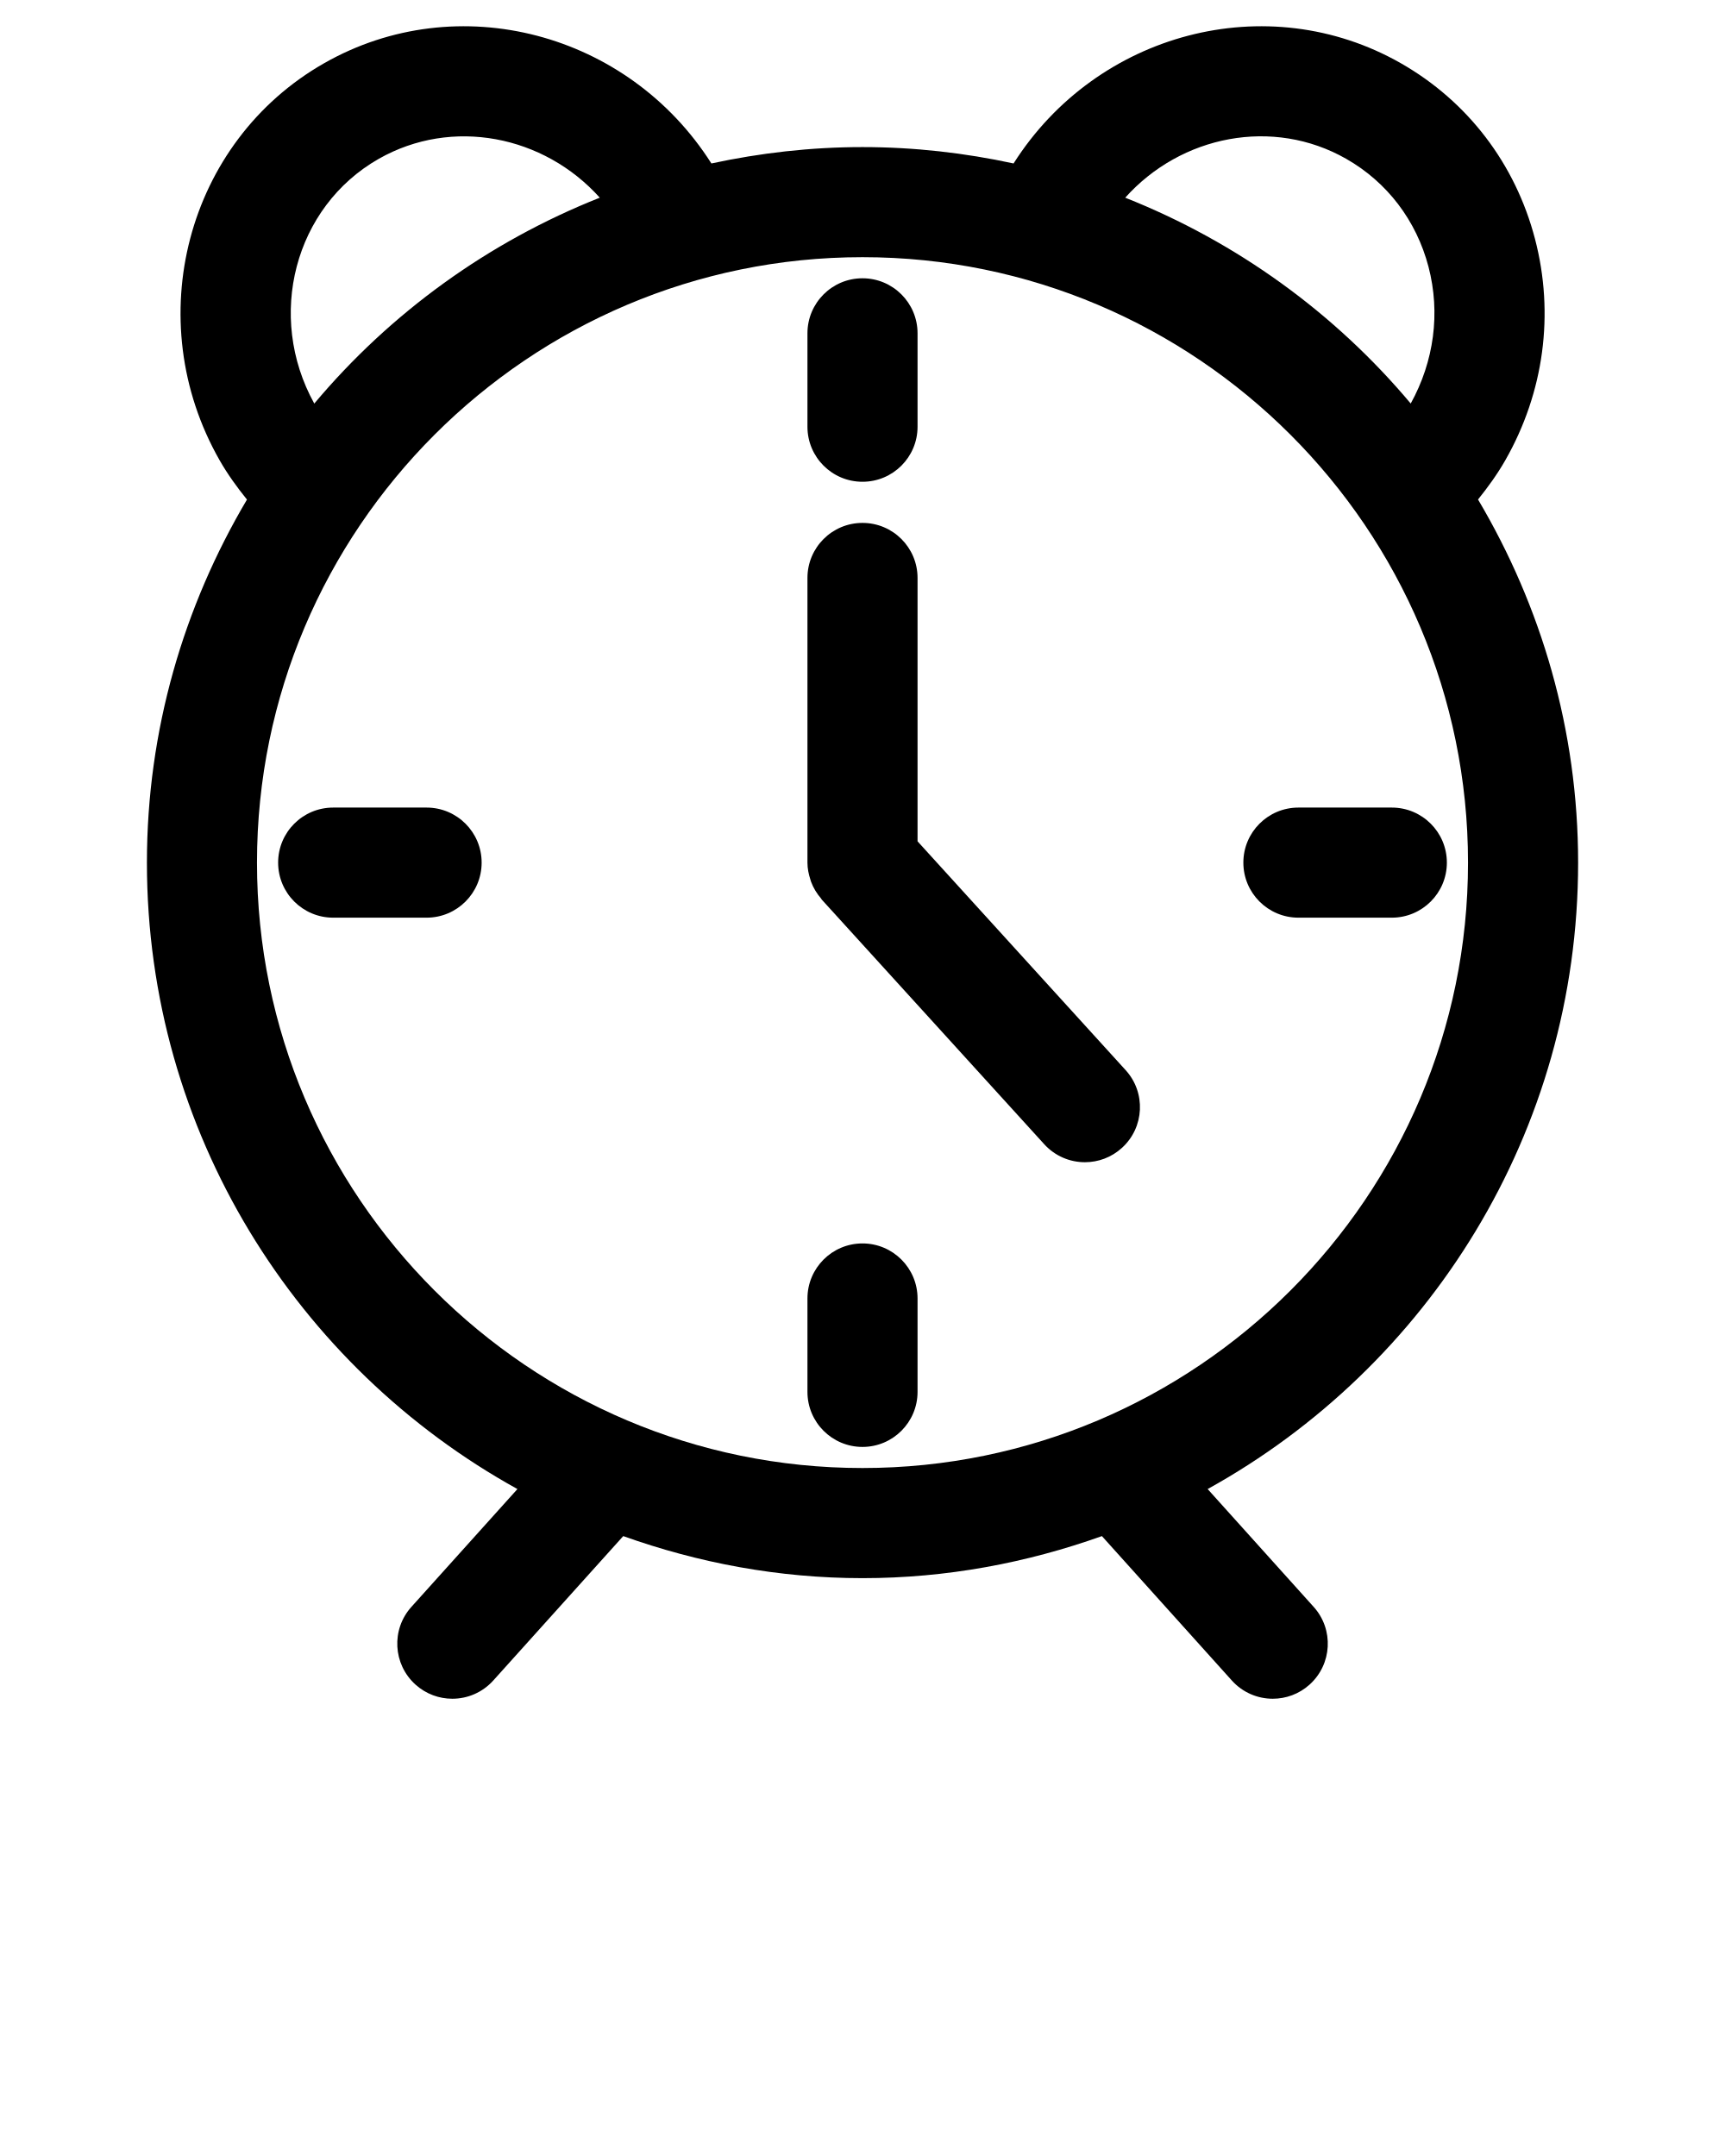
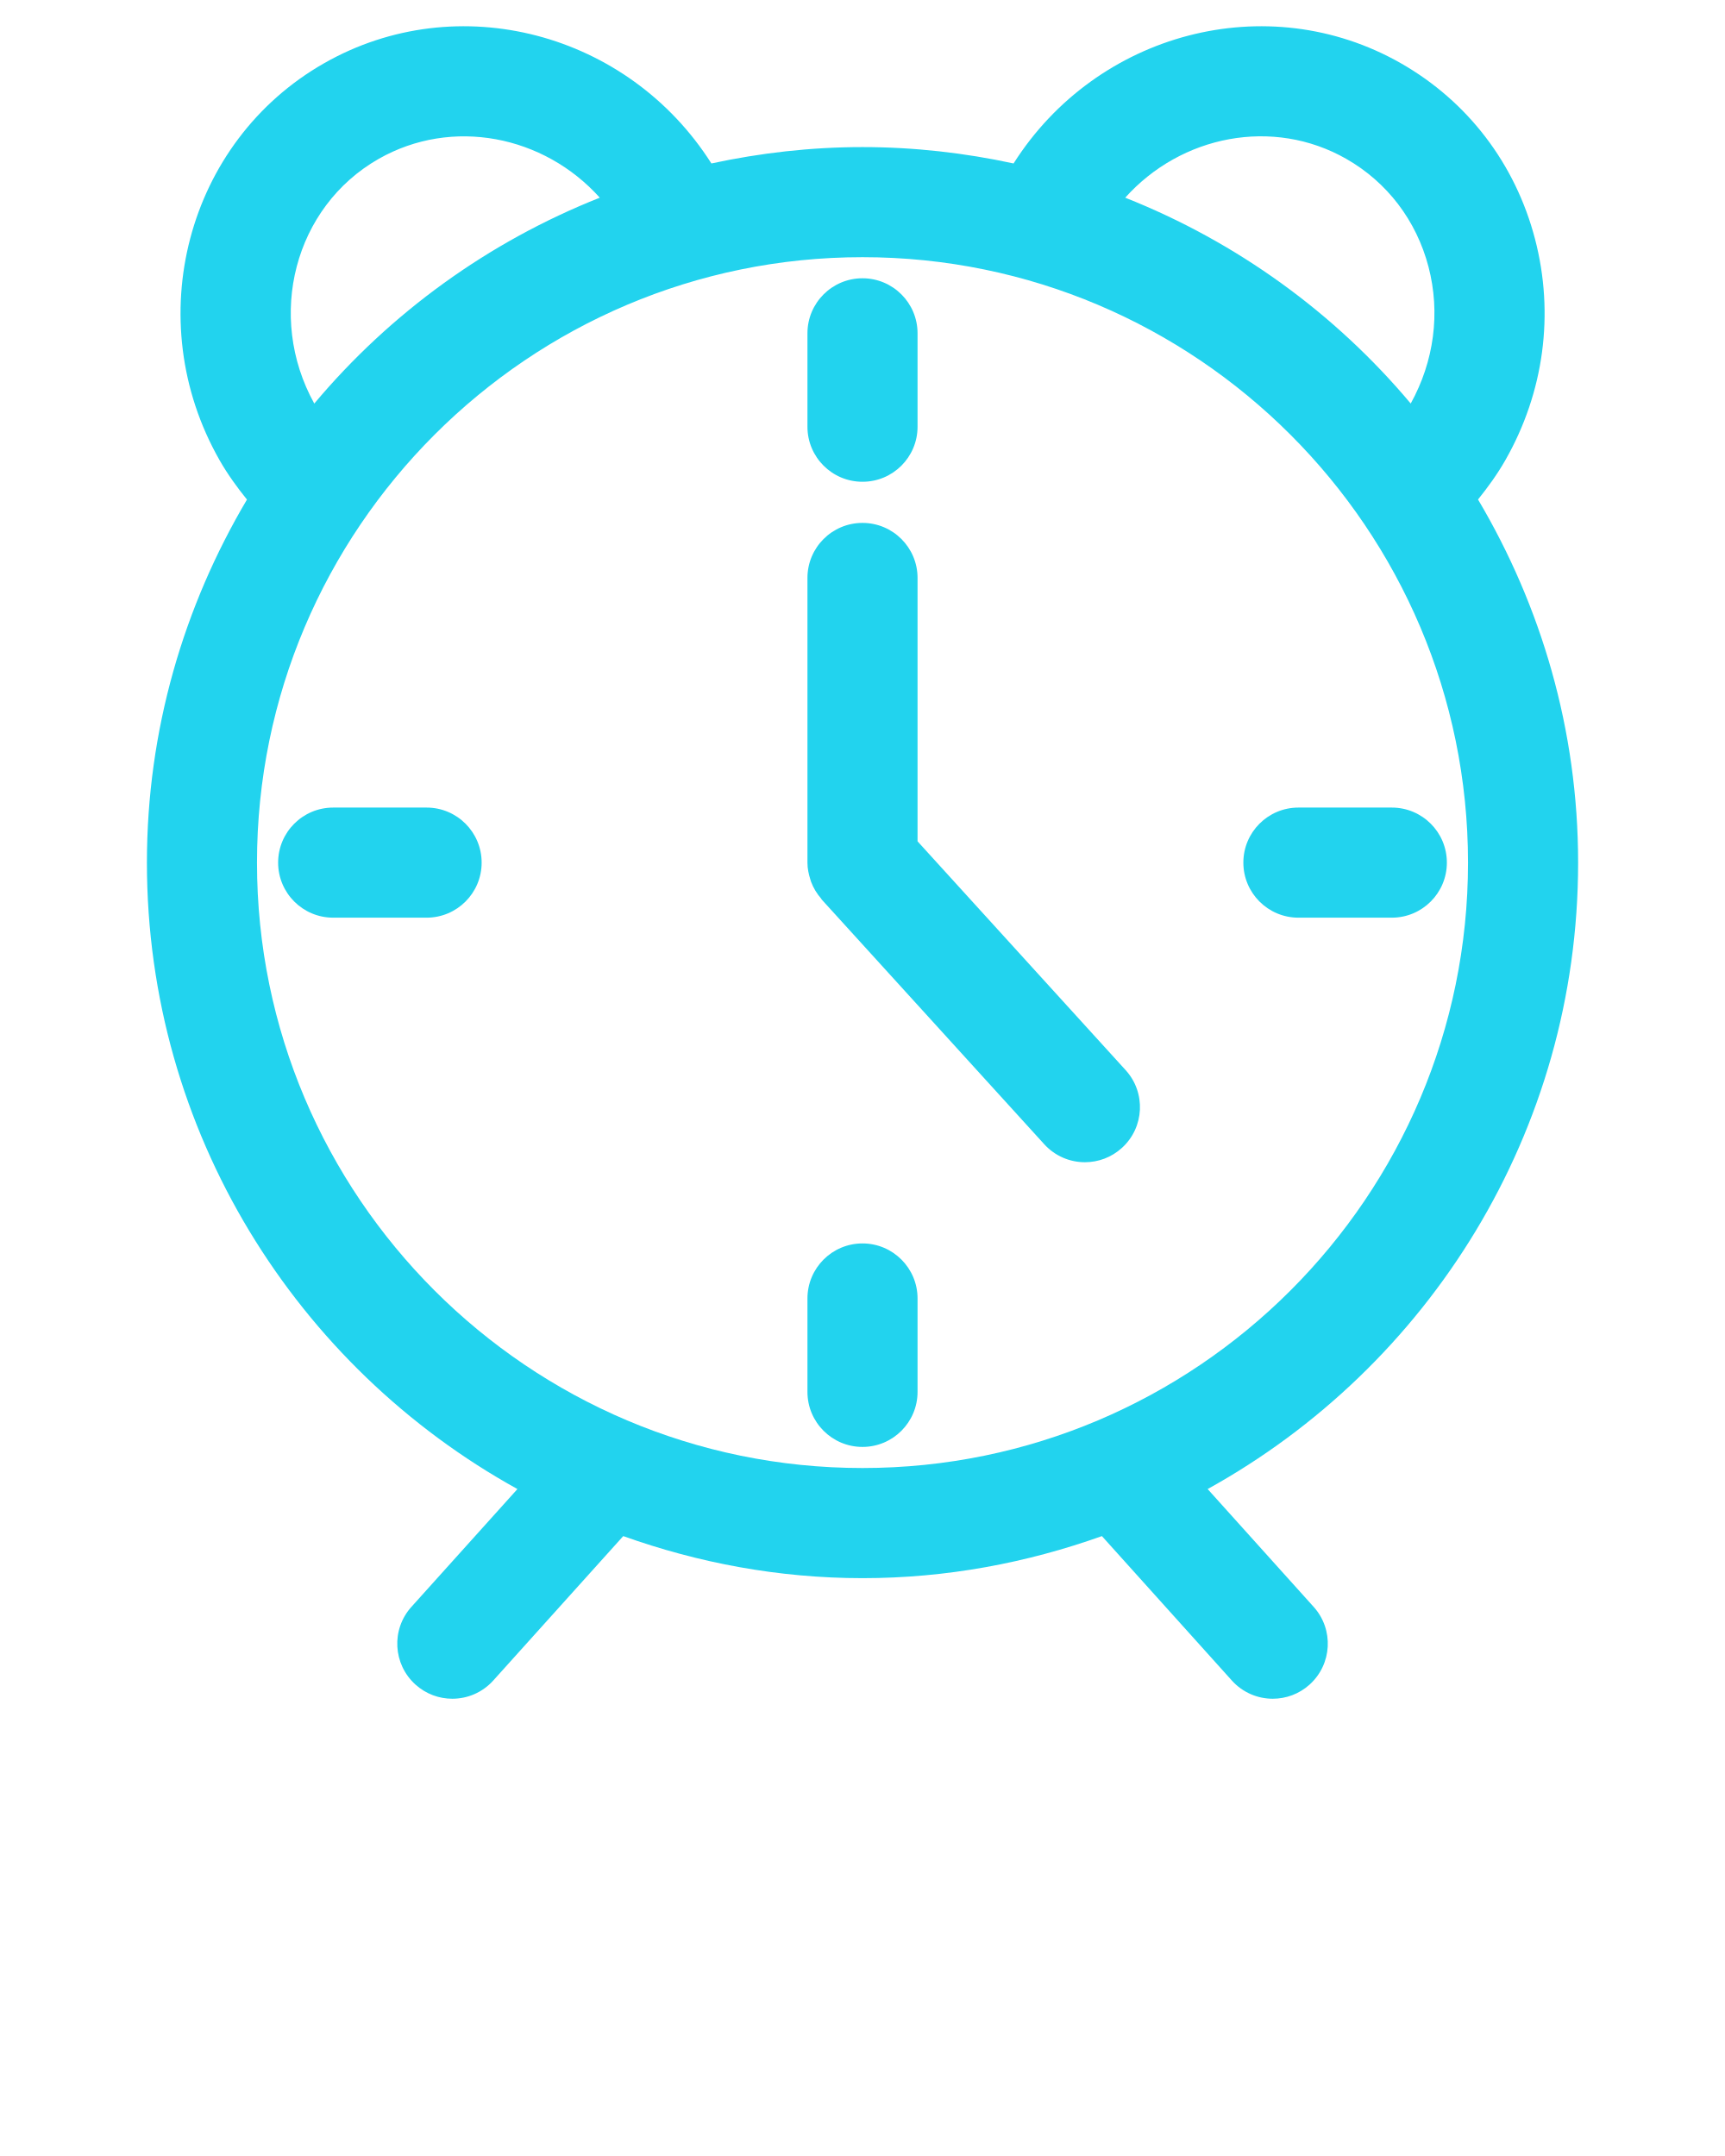
- <svg xmlns="http://www.w3.org/2000/svg" version="1.1" x="0px" y="0px" viewBox="0 0 47 58.75" enable-background="new 0 0 47 47" xml:space="preserve">
+ <svg xmlns="http://www.w3.org/2000/svg" fill="#22d3ee" version="1.1" x="0px" y="0px" viewBox="0 0 47 58.75" enable-background="new 0 0 47 47" xml:space="preserve">
  <path d="M42.998,23.506c0-3.614-1.006-6.99-2.727-9.895c0.271-0.337,0.526-0.689,0.744-1.071c1.054-1.848,1.341-3.988,0.809-6.026  c-0.535-2.05-1.834-3.752-3.658-4.792c-3.64-2.074-8.285-0.837-10.55,2.732c-1.328-0.287-2.703-0.446-4.116-0.446  s-2.788,0.16-4.117,0.446c-2.266-3.569-6.909-4.806-10.55-2.732C5.081,3.86,3.802,8.713,5.983,12.541  c0.217,0.38,0.473,0.734,0.746,1.072c-1.72,2.905-2.726,6.28-2.726,9.894c0,7.343,4.083,13.745,10.095,17.069l-2.889,3.211  c-0.554,0.615-0.504,1.563,0.112,2.118c0.287,0.258,0.646,0.385,1.003,0.385c0.411,0,0.819-0.168,1.116-0.497l3.541-3.935  c2.042,0.729,4.231,1.146,6.521,1.146c2.289,0,4.479-0.417,6.521-1.146l3.54,3.935c0.296,0.329,0.705,0.497,1.115,0.497  c0.357,0,0.717-0.127,1.003-0.385c0.616-0.555,0.666-1.503,0.112-2.118l-2.889-3.211C38.914,37.251,42.998,30.849,42.998,23.506z   M36.681,4.329c1.115,0.636,1.911,1.681,2.241,2.943c0.328,1.256,0.151,2.575-0.485,3.724c-2.069-2.466-4.739-4.404-7.779-5.609  C32.179,3.689,34.681,3.188,36.681,4.329z M10.318,4.329c2.001-1.139,4.502-0.639,6.024,1.058c-3.04,1.205-5.71,3.144-7.779,5.61  C7.246,8.617,8.021,5.638,10.318,4.329z M23.5,40.003c-9.097,0-16.498-7.4-16.498-16.497c0-9.097,7.401-16.498,16.498-16.498  s16.498,7.401,16.498,16.498C39.998,32.603,32.597,40.003,23.5,40.003z" />
  <path d="M23.5,13.128c0.828,0,1.5-0.671,1.5-1.5V9.083c0-0.829-0.672-1.5-1.5-1.5c-0.829,0-1.5,0.671-1.5,1.5v2.545  C22,12.457,22.671,13.128,23.5,13.128z" />
  <path d="M23.5,33.883c-0.829,0-1.5,0.672-1.5,1.5v2.545c0,0.828,0.671,1.5,1.5,1.5c0.828,0,1.5-0.672,1.5-1.5v-2.545  C25,34.555,24.328,33.883,23.5,33.883z" />
  <path d="M11.623,22.006H9.078c-0.829,0-1.5,0.671-1.5,1.5c0,0.828,0.671,1.5,1.5,1.5h2.545c0.829,0,1.5-0.672,1.5-1.5  C13.123,22.677,12.451,22.006,11.623,22.006z" />
  <path d="M37.922,22.006h-2.545c-0.828,0-1.5,0.671-1.5,1.5c0,0.828,0.672,1.5,1.5,1.5h2.545c0.828,0,1.5-0.672,1.5-1.5  C39.422,22.677,38.75,22.006,37.922,22.006z" />
  <path d="M25,22.926v-7.177c0-0.829-0.672-1.5-1.5-1.5c-0.829,0-1.5,0.671-1.5,1.5v7.757c0,0.161,0.032,0.313,0.079,0.458  c0.006,0.021,0.011,0.041,0.019,0.062c0.063,0.171,0.158,0.325,0.275,0.46c0.008,0.009,0.009,0.02,0.017,0.028l6.061,6.665  c0.296,0.326,0.702,0.491,1.109,0.491c0.36,0,0.722-0.129,1.009-0.391c0.613-0.557,0.658-1.506,0.101-2.118L25,22.926z" />
</svg>
